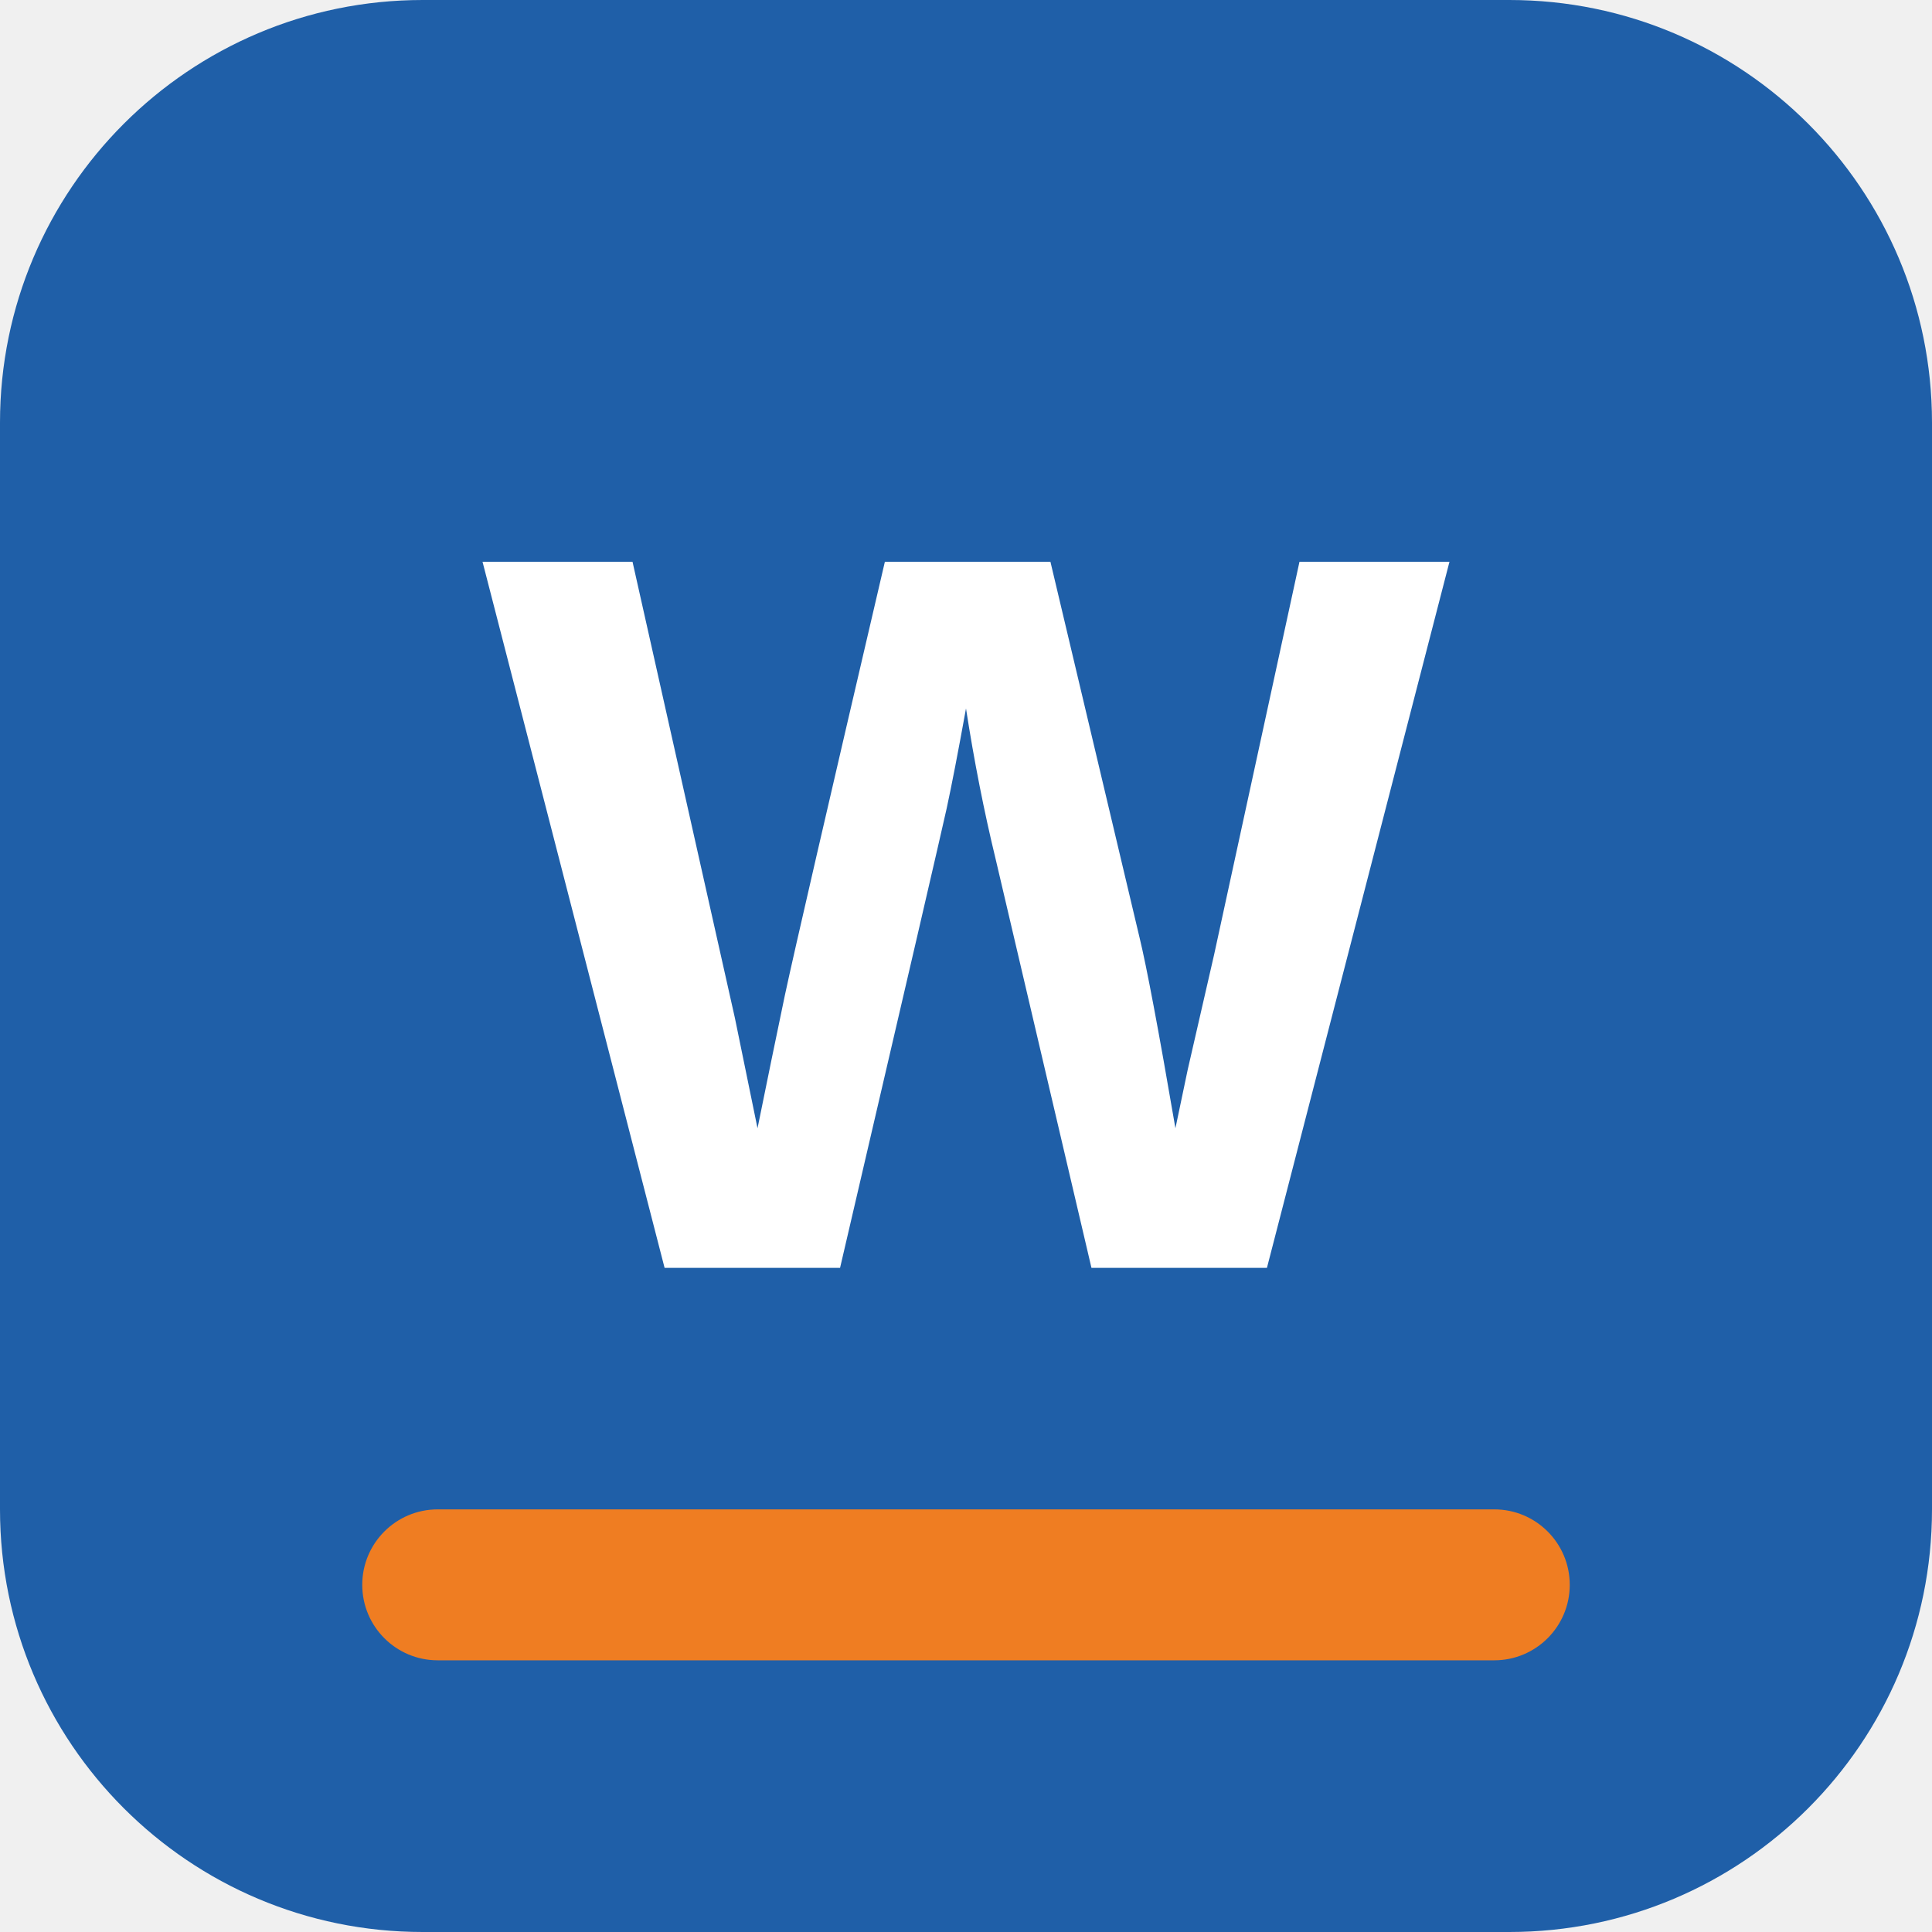
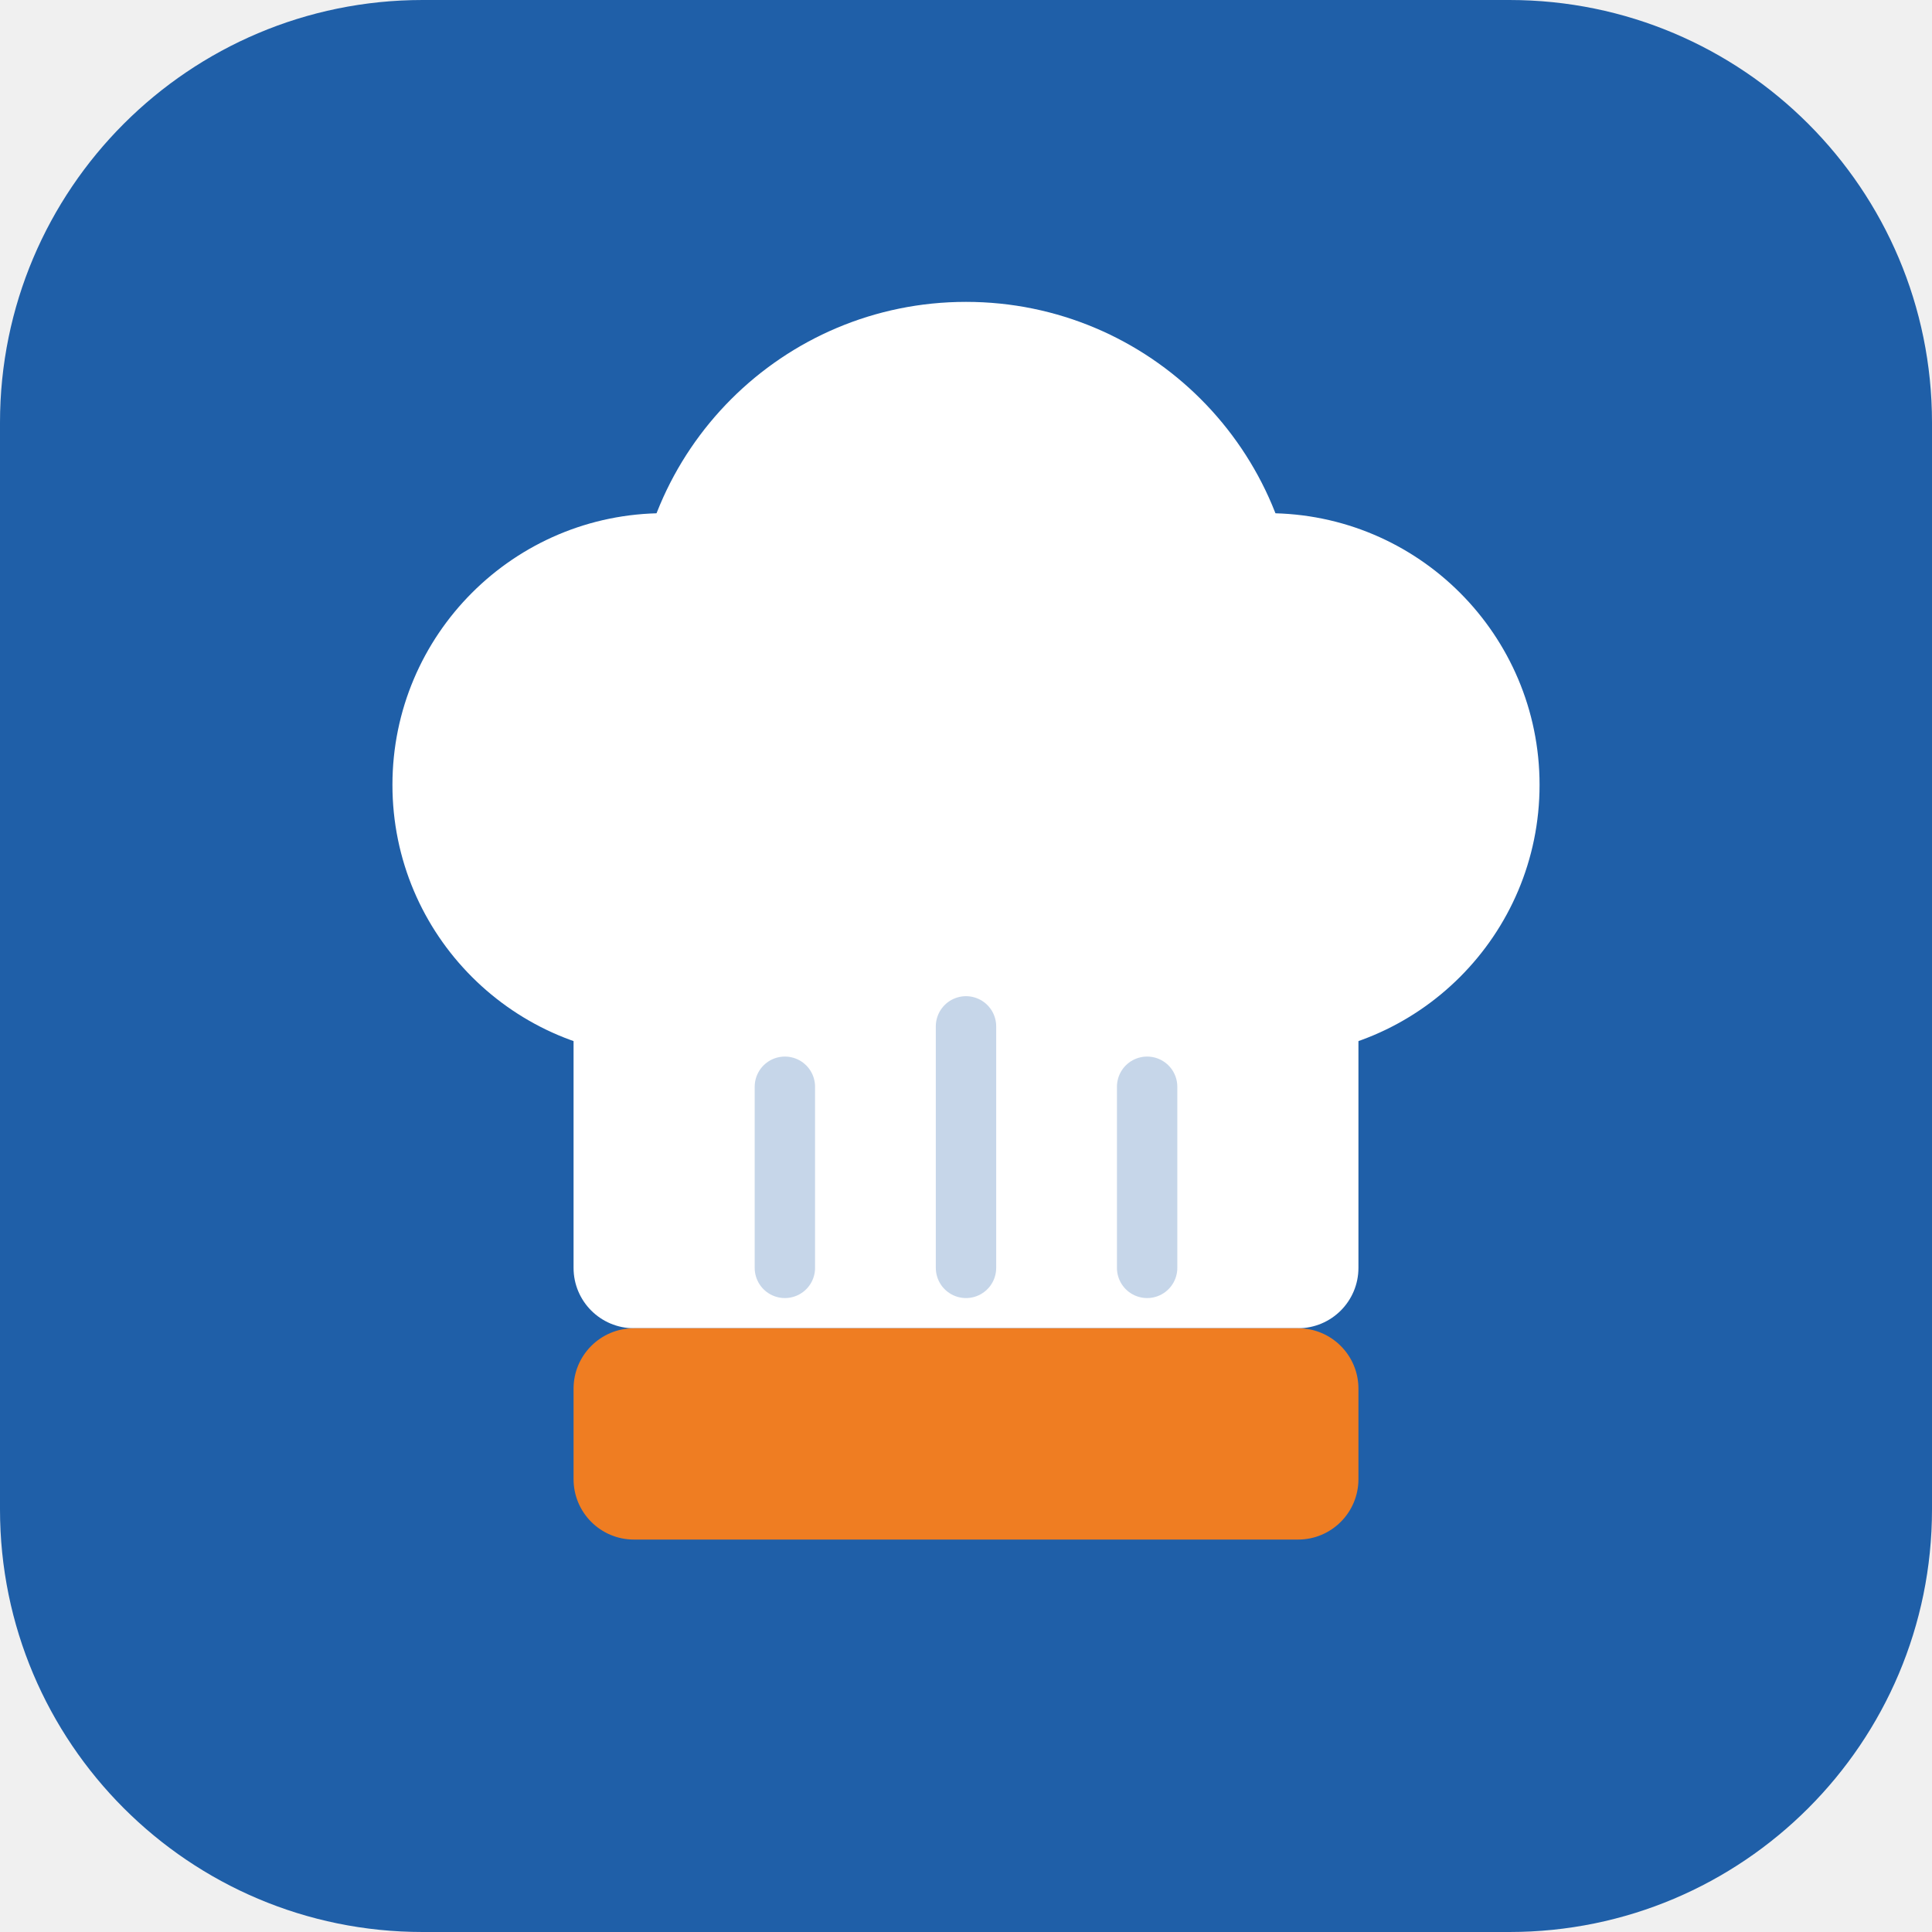
<svg xmlns="http://www.w3.org/2000/svg" viewBox="0 0 64 64">
  <rect width="64" height="64" rx="14" fill="#1f5fa8" />
-   <rect x="12" y="50" width="40" height="5" rx="2.5" fill="#ef7d22" />
-   <text x="32" y="42" font-family="Arial,sans-serif" font-weight="700" font-size="34" text-anchor="middle" fill="#fff">W</text>
+   <g fill="#fff">
+     <circle cx="22" cy="26" r="9" />
+     <circle cx="32" cy="21" r="11" />
+     <circle cx="42" cy="26" r="9" />
+     <rect x="19" y="27" width="26" height="17" rx="2" />
+   </g>
+   <rect x="19" y="44" width="26" height="7" rx="2" fill="#ef7d22" />
+   <path d="M26 36v6M32 34v8M38 36v6" stroke="#1f5fa8" stroke-opacity=".25" stroke-width="2" stroke-linecap="round" />
</svg>
